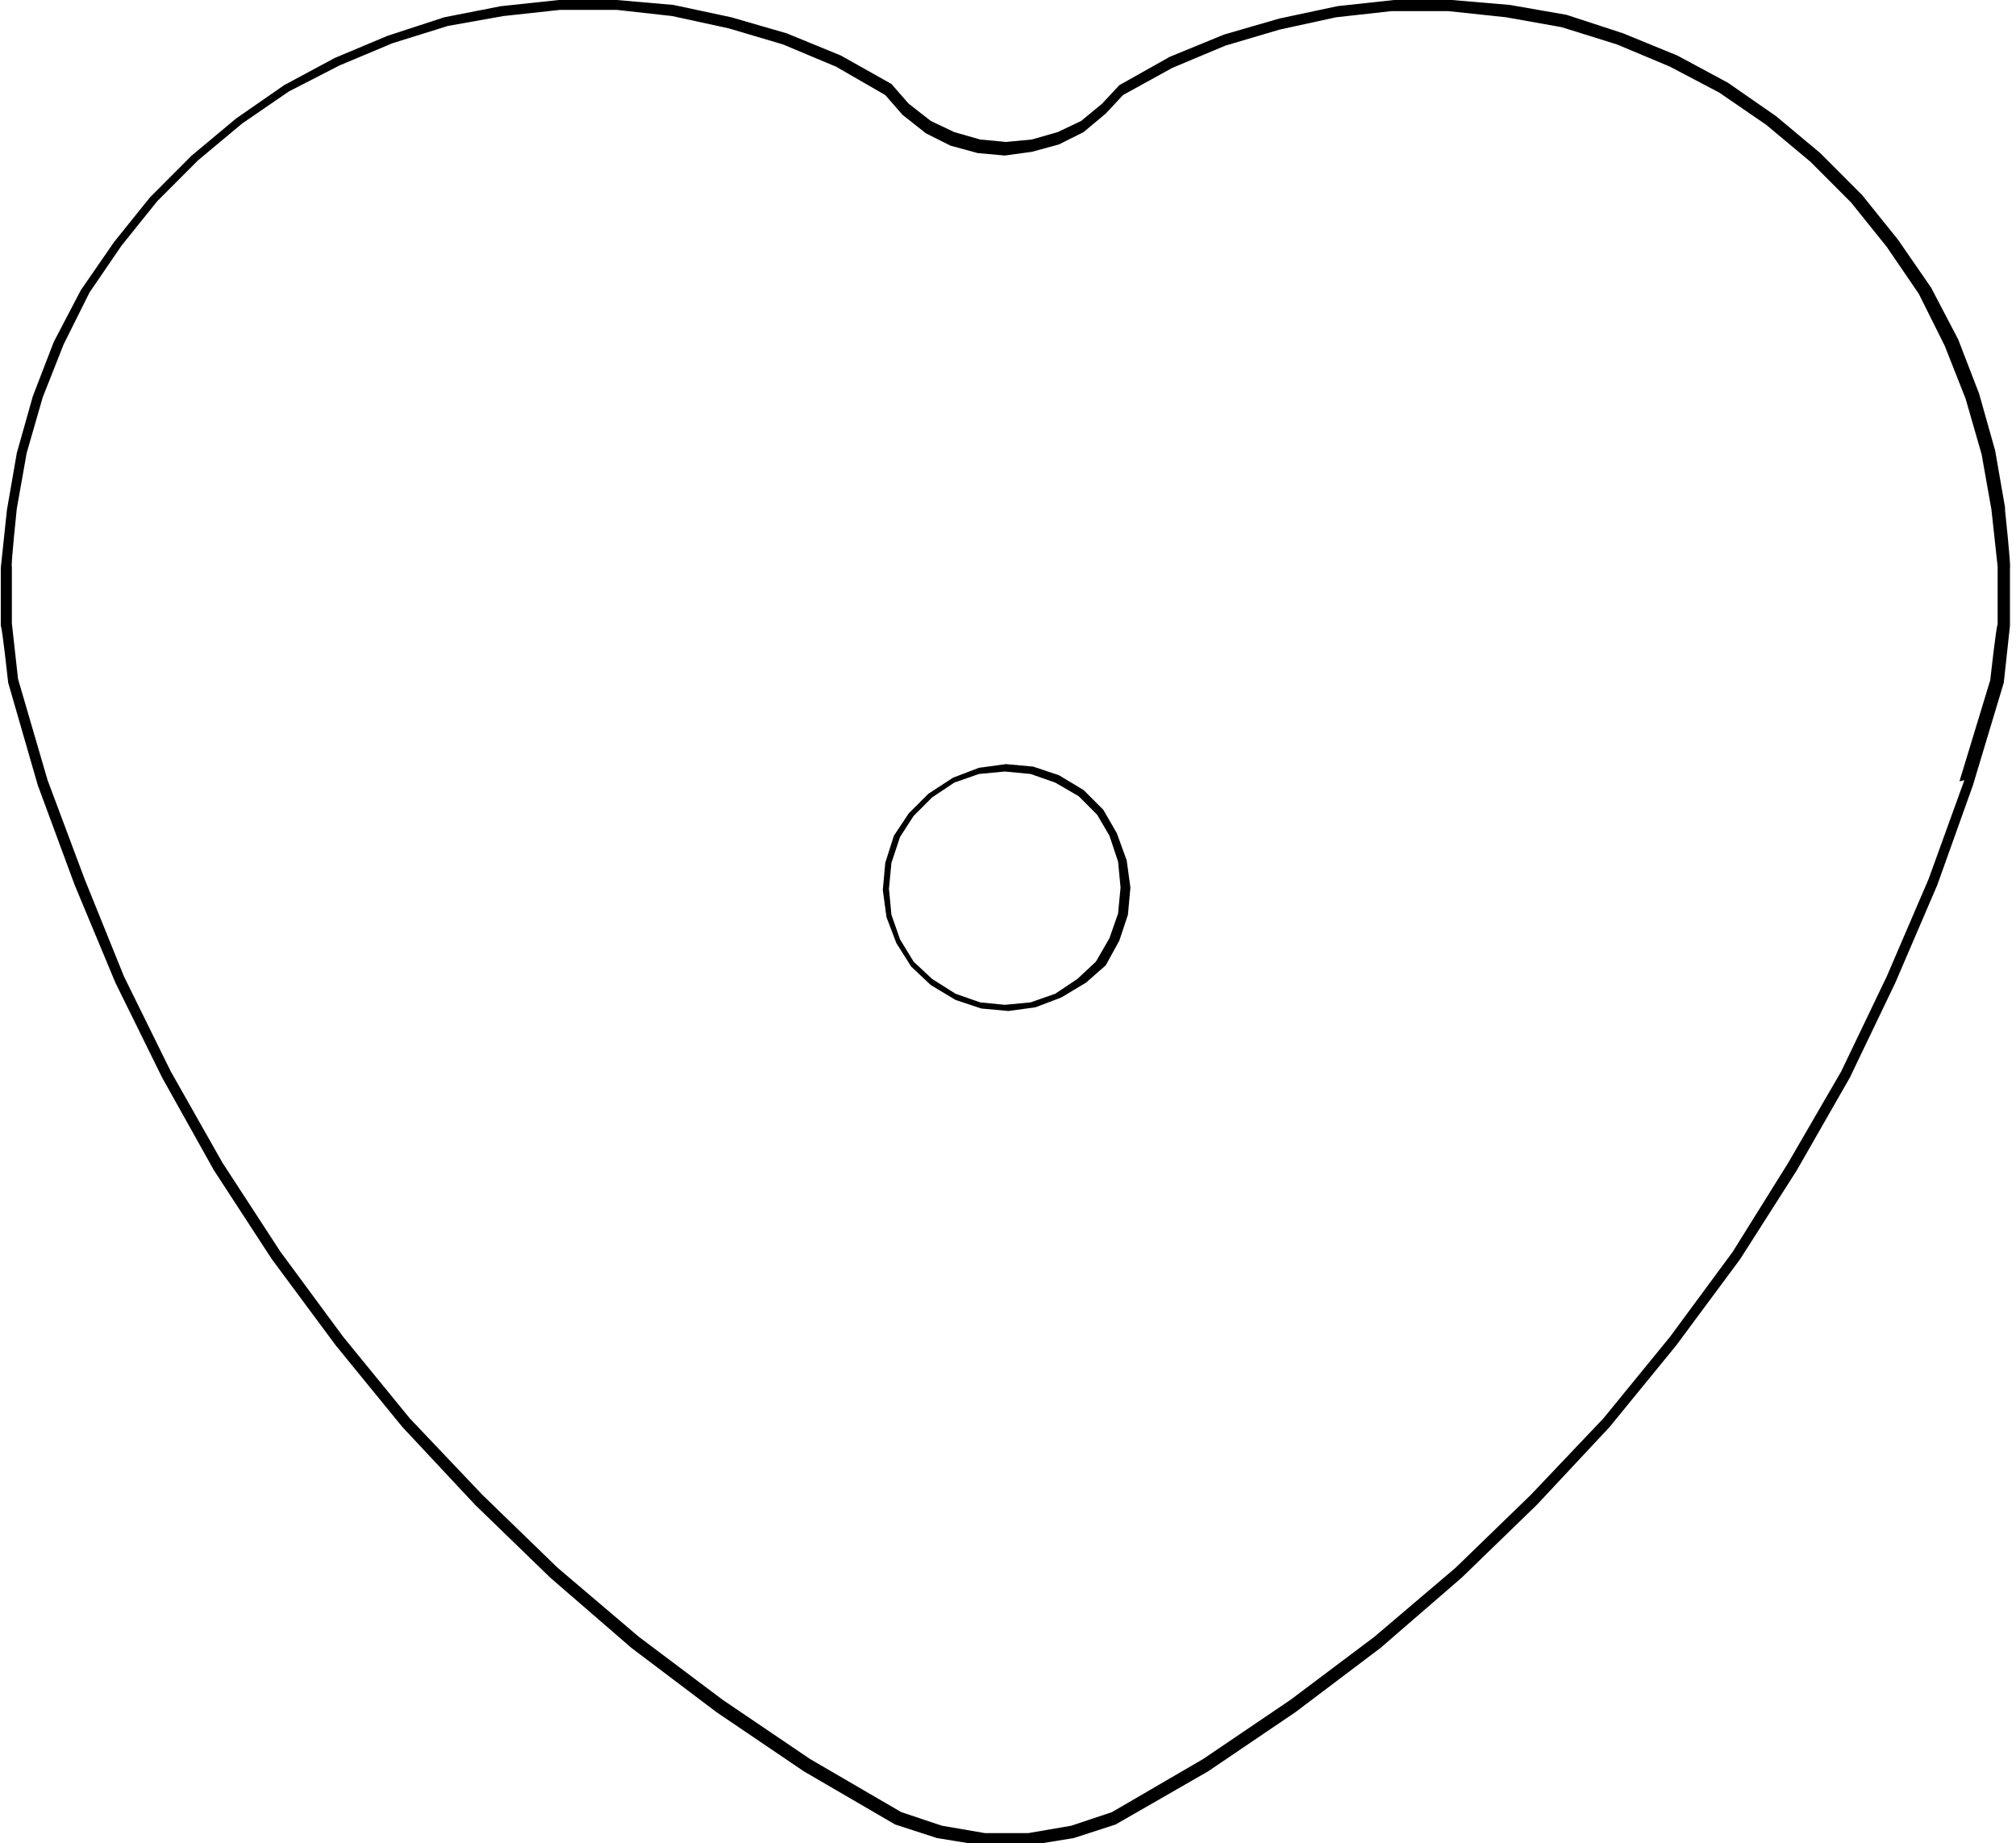
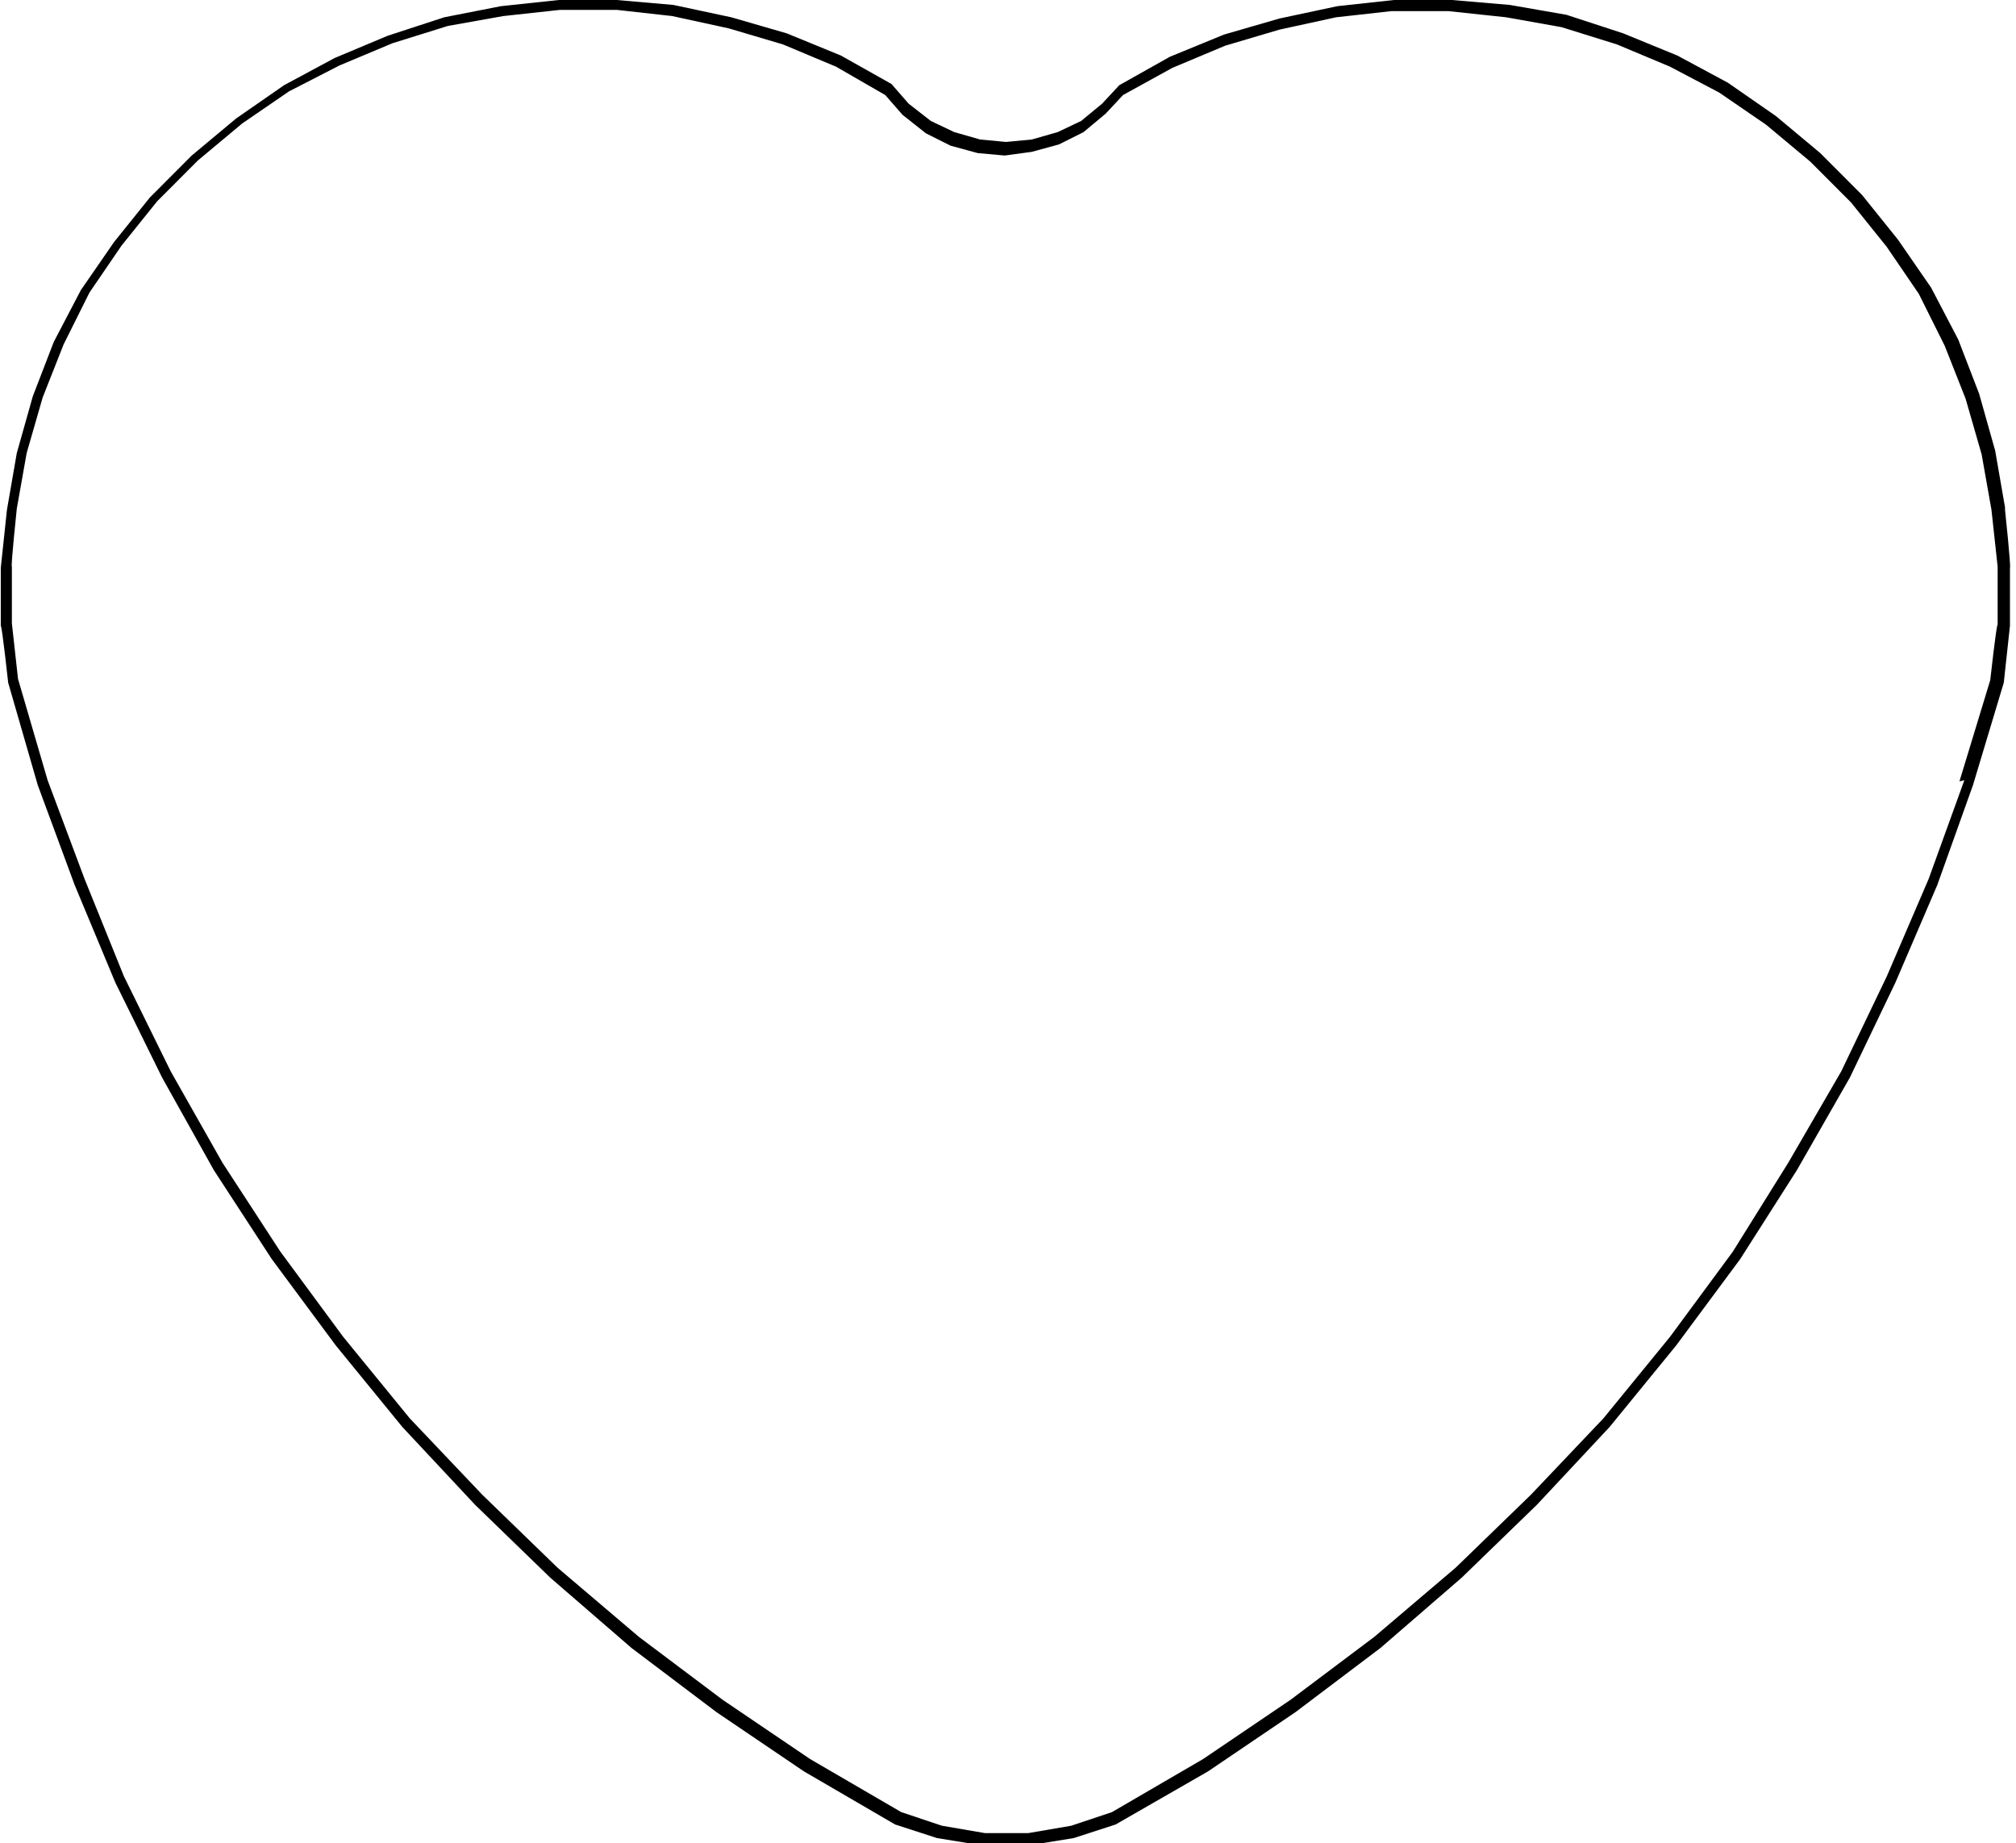
<svg xmlns="http://www.w3.org/2000/svg" width="500px" height="457px" viewBox="0 0 500 457" version="1.1">
  <g id="surface1">
-     <path style=" stroke:none;fill-rule:nonzero;fill:rgb(0%,0%,0%);fill-opacity:1;" d="M 497.277 125.805 L 494.832 111.727 L 490.859 97.645 L 485.668 84.176 L 478.945 71.32 L 470.695 59.383 L 461.836 48.363 L 451.449 37.957 L 440.449 28.773 L 428.535 20.508 L 416.008 13.773 L 402.566 8.266 L 388.512 3.672 L 374.457 1.223 L 360.098 0 L 345.738 0 C 345.738 0 331.684 1.531 331.684 1.531 L 317.324 4.59 L 303.578 8.57 L 290.133 14.082 L 277.609 21.121 L 273.332 25.711 L 268.137 29.996 L 262.332 32.754 L 255.914 34.59 L 249.5 35.199 L 243.086 34.59 L 236.668 32.754 L 230.863 29.996 L 225.363 25.711 L 221.086 20.816 L 208.559 13.773 L 195.117 8.266 L 181.367 4.285 L 167.008 1.223 L 152.957 0 L 138.598 0 C 138.598 0 124.238 1.531 124.238 1.531 L 110.184 4.285 L 96.129 8.875 L 82.992 14.387 L 70.465 21.121 L 58.551 29.387 L 47.551 38.566 L 37.164 48.977 L 28.305 59.996 L 20.055 71.934 L 13.332 84.789 L 8.141 98.258 L 4.168 112.336 L 1.723 126.418 L 0.195 140.805 L 0.195 155.191 C 0.5 155.191 2.027 169.27 2.027 169.27 L 9.363 194.676 L 18.527 219.469 L 28.609 243.652 L 40.219 267.223 L 53.051 290.18 L 67.41 312.219 L 83.297 333.645 L 99.797 353.848 L 117.82 373.129 L 136.457 391.191 L 156.621 408.637 L 177.703 424.555 L 199.395 439.246 L 222.004 452.41 L 232.391 455.777 L 243.695 457.613 L 255 457.613 C 255 457.613 266.305 455.777 266.305 455.777 L 276.691 452.41 L 299.605 439.246 L 321.297 424.555 L 342.379 408.637 L 362.543 391.191 L 381.18 373.129 L 399.203 353.848 L 415.703 333.645 L 431.59 312.219 L 445.645 290.18 L 458.781 267.223 L 470.086 243.652 L 480.473 219.469 L 489.332 194.676 L 496.973 169.27 L 498.5 155.191 L 498.5 140.805 C 498.805 140.805 497.277 126.418 497.277 126.418 Z M 487.195 193.453 L 478.336 217.941 L 467.945 242.121 L 456.641 265.691 L 443.504 288.34 L 429.758 310.379 L 414.176 331.5 L 397.676 351.703 L 379.652 370.68 L 361.016 388.742 L 340.852 405.883 L 320.074 421.492 L 298.383 436.184 L 275.773 449.348 L 265.691 452.715 L 255 454.551 L 244.305 454.551 C 244.305 454.551 233.613 452.715 233.613 452.715 L 223.531 449.348 L 200.922 436.184 L 179.23 421.492 L 158.457 405.883 L 138.289 388.742 L 119.652 370.68 L 101.629 351.703 L 85.129 331.5 L 69.547 310.379 L 55.188 288.34 L 42.359 265.691 L 30.746 242.121 L 20.973 217.941 L 11.805 193.453 L 4.473 168.352 L 2.945 154.578 L 2.945 140.496 C 2.641 140.496 4.168 126.109 4.168 126.109 L 6.613 112.336 L 10.582 98.562 L 15.777 85.402 L 22.191 72.543 L 30.137 60.914 L 38.996 49.895 L 49.078 39.793 L 60.078 30.609 L 71.688 22.652 L 84.215 16.223 L 97.352 10.715 L 111.098 6.43 L 124.848 3.98 L 138.902 2.449 L 152.957 2.449 C 152.957 2.449 166.703 3.98 166.703 3.98 L 180.758 7.039 L 194.199 11.02 L 207.34 16.527 L 219.559 23.57 L 223.836 28.469 L 229.641 33.059 L 235.75 36.121 L 242.473 37.957 L 249.195 38.566 L 255.914 37.648 L 262.637 35.812 L 268.746 32.754 L 274.246 28.16 L 278.523 23.57 L 290.746 16.836 L 303.883 11.324 L 317.324 7.348 L 331.379 4.285 L 345.129 2.754 L 359.18 2.754 C 359.18 2.754 373.543 4.285 373.543 4.285 L 387.289 6.734 L 401.039 11.02 L 414.176 16.527 L 426.395 22.957 L 438.004 30.914 L 449.004 40.098 L 459.086 50.199 L 467.945 61.219 L 475.891 72.852 L 482.305 85.707 L 487.5 98.867 L 491.473 112.645 L 493.914 126.418 L 495.445 140.496 L 495.445 154.883 C 495.137 154.883 493.609 168.66 493.609 168.66 L 485.973 193.758 Z M 487.195 193.453 " />
-     <path style=" stroke:none;fill-rule:nonzero;fill:rgb(0%,0%,0%);fill-opacity:1;" d="M 279.441 213.348 L 276.996 206.613 L 273.637 200.797 L 268.746 195.902 L 262.637 192.227 L 256.223 190.086 L 249.5 189.473 L 242.777 190.391 L 236.363 192.84 L 230.254 196.82 L 225.363 201.715 L 221.699 207.227 L 219.559 213.961 L 218.949 220.695 L 219.863 227.43 L 222.309 233.855 L 225.977 239.672 L 230.863 244.266 L 236.973 247.938 L 243.391 250.078 L 250.109 250.691 L 256.832 249.773 L 263.25 247.324 L 269.359 243.652 L 274.246 239.367 L 277.609 233.246 L 279.746 226.816 L 280.359 220.082 Z M 277.301 226.512 L 275.164 232.633 L 271.805 238.449 L 267.219 242.734 L 261.723 246.406 L 255.609 248.551 L 249.195 249.16 L 243.086 248.551 L 236.973 246.406 L 231.168 242.734 L 226.586 238.449 L 223.227 232.938 L 221.086 226.816 L 220.477 220.387 L 221.086 213.961 L 223.227 207.531 L 226.586 202.328 L 231.168 197.738 L 236.668 194.062 L 242.777 191.922 L 249.195 191.309 L 255.609 191.922 L 261.723 194.062 L 267.527 197.43 L 272.109 202.023 L 275.164 207.227 L 277.301 213.656 L 277.914 220.082 Z M 277.301 226.512 " />
+     <path style="stroke:none;fill-rule:nonzero;fill:rgb(0%,0%,0%);fill-opacity:1;" d="M 497.277 125.805 L 494.832 111.727 L 490.859 97.645 L 485.668 84.176 L 478.945 71.32 L 470.695 59.383 L 461.836 48.363 L 451.449 37.957 L 440.449 28.773 L 428.535 20.508 L 416.008 13.773 L 402.566 8.266 L 388.512 3.672 L 374.457 1.223 L 360.098 0 L 345.738 0 C 345.738 0 331.684 1.531 331.684 1.531 L 317.324 4.59 L 303.578 8.57 L 290.133 14.082 L 277.609 21.121 L 273.332 25.711 L 268.137 29.996 L 262.332 32.754 L 255.914 34.59 L 249.5 35.199 L 243.086 34.59 L 236.668 32.754 L 230.863 29.996 L 225.363 25.711 L 221.086 20.816 L 208.559 13.773 L 195.117 8.266 L 181.367 4.285 L 167.008 1.223 L 152.957 0 L 138.598 0 C 138.598 0 124.238 1.531 124.238 1.531 L 110.184 4.285 L 96.129 8.875 L 82.992 14.387 L 70.465 21.121 L 58.551 29.387 L 47.551 38.566 L 37.164 48.977 L 28.305 59.996 L 20.055 71.934 L 13.332 84.789 L 8.141 98.258 L 4.168 112.336 L 1.723 126.418 L 0.195 140.805 L 0.195 155.191 C 0.5 155.191 2.027 169.27 2.027 169.27 L 9.363 194.676 L 18.527 219.469 L 28.609 243.652 L 40.219 267.223 L 53.051 290.18 L 67.41 312.219 L 83.297 333.645 L 99.797 353.848 L 117.82 373.129 L 136.457 391.191 L 156.621 408.637 L 177.703 424.555 L 199.395 439.246 L 222.004 452.41 L 232.391 455.777 L 243.695 457.613 L 255 457.613 C 255 457.613 266.305 455.777 266.305 455.777 L 276.691 452.41 L 299.605 439.246 L 321.297 424.555 L 342.379 408.637 L 362.543 391.191 L 381.18 373.129 L 399.203 353.848 L 415.703 333.645 L 431.59 312.219 L 445.645 290.18 L 458.781 267.223 L 470.086 243.652 L 480.473 219.469 L 489.332 194.676 L 496.973 169.27 L 498.5 155.191 L 498.5 140.805 C 498.805 140.805 497.277 126.418 497.277 126.418 Z M 487.195 193.453 L 478.336 217.941 L 467.945 242.121 L 456.641 265.691 L 443.504 288.34 L 429.758 310.379 L 414.176 331.5 L 397.676 351.703 L 379.652 370.68 L 361.016 388.742 L 340.852 405.883 L 320.074 421.492 L 298.383 436.184 L 275.773 449.348 L 265.691 452.715 L 255 454.551 L 244.305 454.551 C 244.305 454.551 233.613 452.715 233.613 452.715 L 223.531 449.348 L 200.922 436.184 L 179.23 421.492 L 158.457 405.883 L 138.289 388.742 L 119.652 370.68 L 101.629 351.703 L 85.129 331.5 L 69.547 310.379 L 55.188 288.34 L 42.359 265.691 L 30.746 242.121 L 20.973 217.941 L 11.805 193.453 L 4.473 168.352 L 2.945 154.578 L 2.945 140.496 C 2.641 140.496 4.168 126.109 4.168 126.109 L 6.613 112.336 L 10.582 98.562 L 15.777 85.402 L 22.191 72.543 L 30.137 60.914 L 38.996 49.895 L 49.078 39.793 L 60.078 30.609 L 71.688 22.652 L 84.215 16.223 L 97.352 10.715 L 111.098 6.43 L 124.848 3.98 L 138.902 2.449 L 152.957 2.449 C 152.957 2.449 166.703 3.98 166.703 3.98 L 180.758 7.039 L 194.199 11.02 L 207.34 16.527 L 219.559 23.57 L 223.836 28.469 L 229.641 33.059 L 235.75 36.121 L 242.473 37.957 L 249.195 38.566 L 255.914 37.648 L 262.637 35.812 L 268.746 32.754 L 274.246 28.16 L 278.523 23.57 L 290.746 16.836 L 303.883 11.324 L 317.324 7.348 L 331.379 4.285 L 345.129 2.754 L 359.18 2.754 C 359.18 2.754 373.543 4.285 373.543 4.285 L 387.289 6.734 L 401.039 11.02 L 414.176 16.527 L 426.395 22.957 L 438.004 30.914 L 449.004 40.098 L 459.086 50.199 L 467.945 61.219 L 475.891 72.852 L 482.305 85.707 L 487.5 98.867 L 491.473 112.645 L 493.914 126.418 L 495.445 140.496 L 495.445 154.883 C 495.137 154.883 493.609 168.66 493.609 168.66 L 485.973 193.758 Z M 487.195 193.453 " />
  </g>
</svg>
